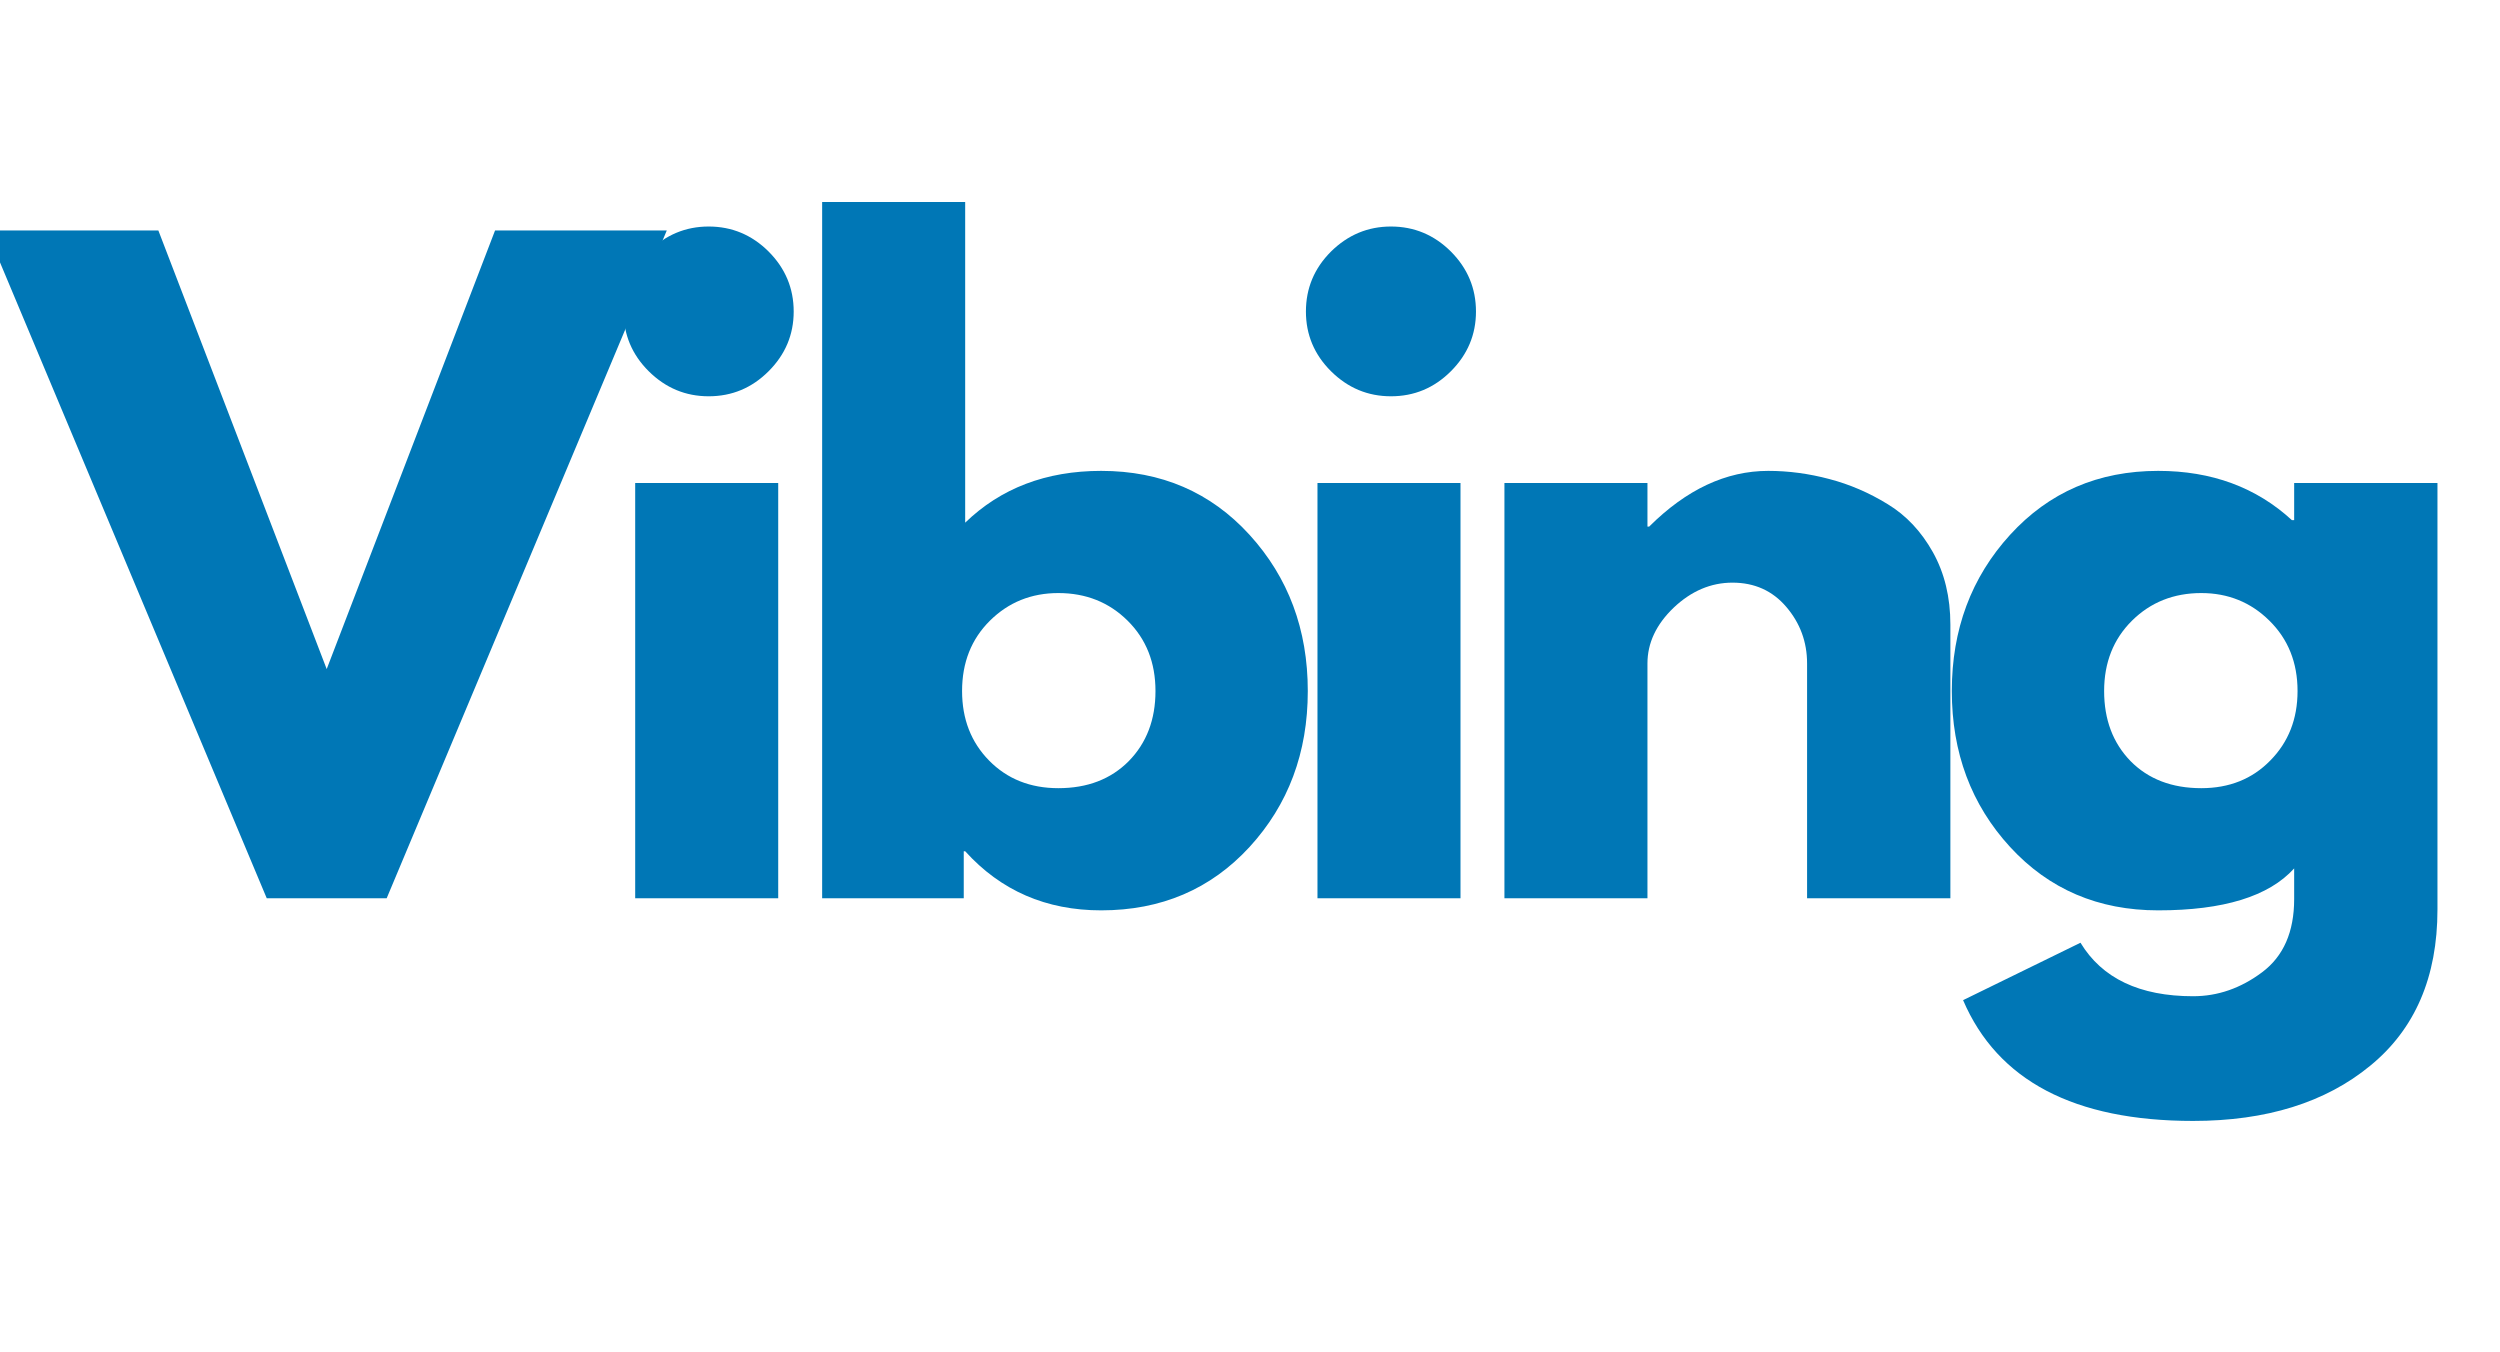
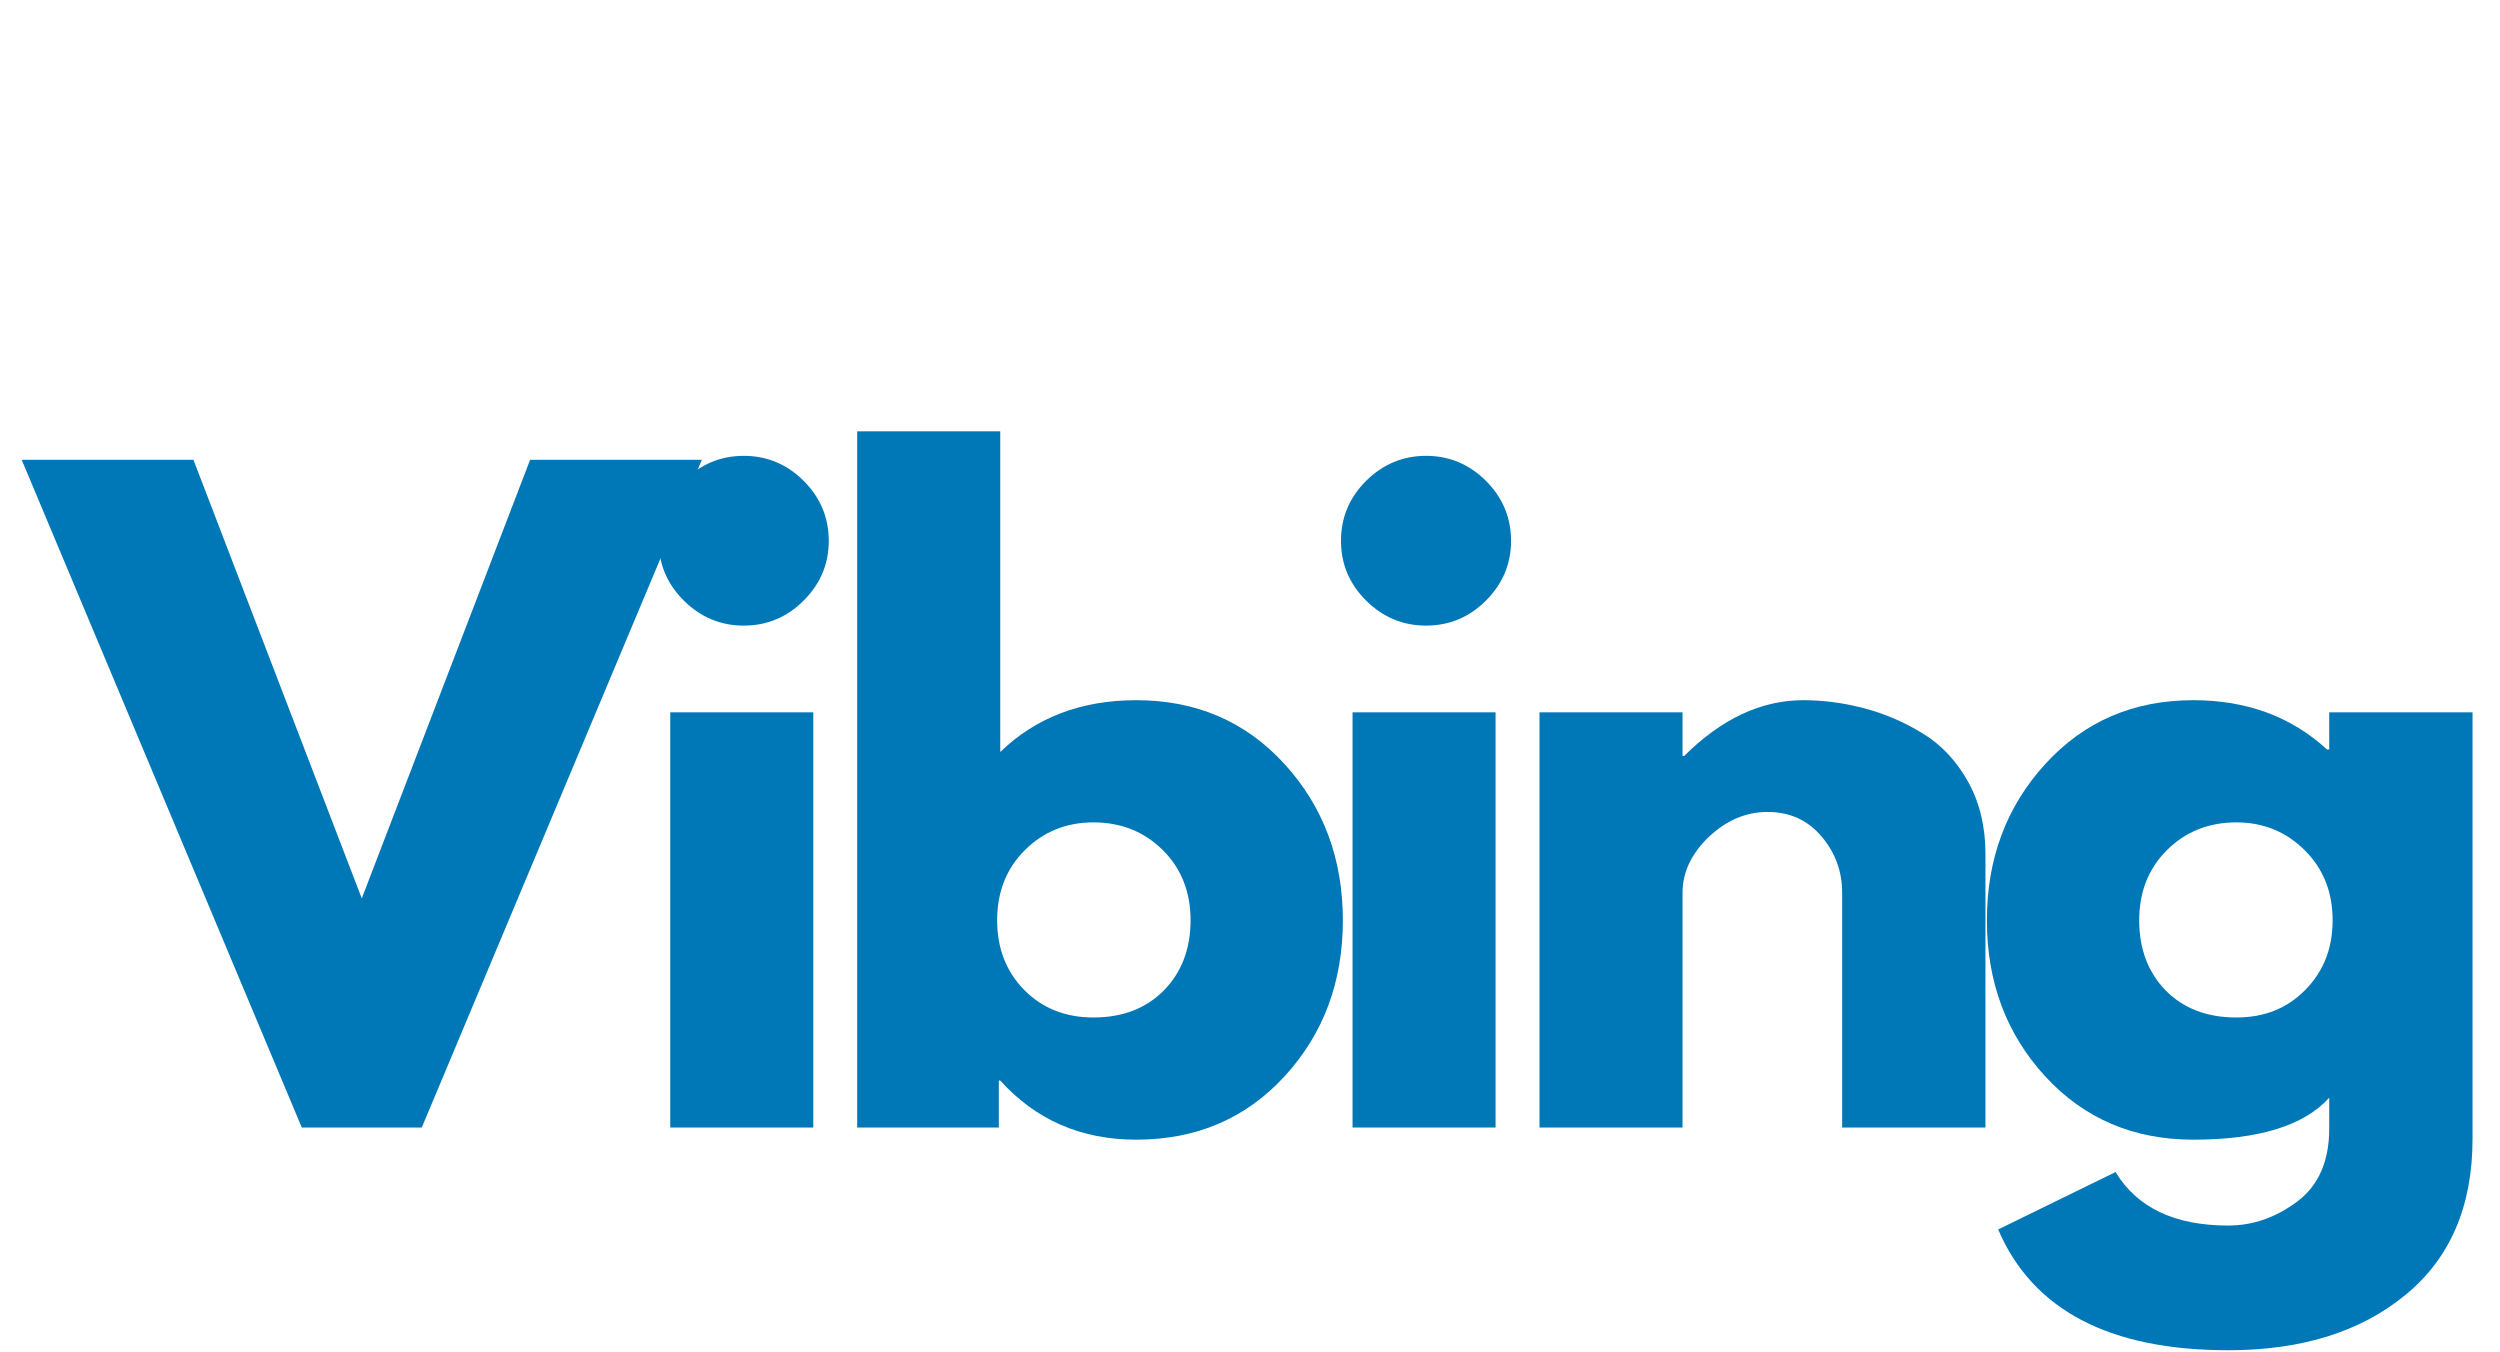
<svg xmlns="http://www.w3.org/2000/svg" width="185" zoomAndPan="magnify" viewBox="0 0 138.75 75" height="100" preserveAspectRatio="xMidYMid meet" version="1.0">
  <defs>
    <g />
+     <clipPath id="ae54702e5f">
+       <path d="M 110 38 L 138 38 L 138 74.93 L 110 74.93 Z M 110 38 " clip-rule="nonzero" />
+     </clipPath>
  </defs>
  <g fill="#0077b6" fill-opacity="1">
-     <g transform="translate(0.522652, 49.85274)">
+     <g transform="translate(2.469145, 62.57981)">
      <g>
        <path d="M 14.281 0 L -1.266 -37.062 L 8.266 -37.062 L 17.609 -12.719 L 26.953 -37.062 L 36.484 -37.062 L 20.938 0 Z M 14.281 0 " />
      </g>
    </g>
  </g>
  <g fill="#0077b6" fill-opacity="1">
-     <g transform="translate(32.54991, 49.85274)">
+     <g transform="translate(34.49641, 62.57981)">
      <g>
        <path d="M 3.453 -35.891 C 4.391 -36.816 5.5 -37.281 6.781 -37.281 C 8.07 -37.281 9.18 -36.816 10.109 -35.891 C 11.035 -34.961 11.5 -33.852 11.5 -32.562 C 11.5 -31.281 11.035 -30.176 10.109 -29.25 C 9.18 -28.32 8.07 -27.859 6.781 -27.859 C 5.5 -27.859 4.391 -28.32 3.453 -29.25 C 2.523 -30.176 2.062 -31.281 2.062 -32.562 C 2.062 -33.852 2.523 -34.961 3.453 -35.891 Z M 2.703 -23.047 L 2.703 0 L 10.641 0 L 10.641 -23.047 Z M 2.703 -23.047 " />
      </g>
    </g>
  </g>
  <g fill="#0077b6" fill-opacity="1">
-     <g transform="translate(42.9262, 49.85274)">
+     <g transform="translate(44.87269, 62.57981)">
      <g>
        <path d="M 26.422 -20.172 C 28.578 -17.805 29.656 -14.914 29.656 -11.5 C 29.656 -8.082 28.578 -5.195 26.422 -2.844 C 24.266 -0.5 21.52 0.672 18.188 0.672 C 15.133 0.672 12.617 -0.422 10.641 -2.609 L 10.562 -2.609 L 10.562 0 L 2.703 0 L 2.703 -38.641 L 10.641 -38.641 L 10.641 -20.844 C 12.617 -22.758 15.133 -23.719 18.188 -23.719 C 21.52 -23.719 24.266 -22.535 26.422 -20.172 Z M 19.719 -7.609 C 20.707 -8.617 21.203 -9.914 21.203 -11.5 C 21.203 -13.082 20.688 -14.383 19.656 -15.406 C 18.625 -16.426 17.344 -16.938 15.812 -16.938 C 14.312 -16.938 13.047 -16.426 12.016 -15.406 C 10.984 -14.383 10.469 -13.082 10.469 -11.5 C 10.469 -9.945 10.969 -8.66 11.969 -7.641 C 12.977 -6.617 14.258 -6.109 15.812 -6.109 C 17.426 -6.109 18.727 -6.609 19.719 -7.609 Z M 19.719 -7.609 " />
      </g>
    </g>
  </g>
  <g fill="#0077b6" fill-opacity="1">
-     <g transform="translate(70.41664, 49.85274)">
+     <g transform="translate(72.36313, 62.57981)">
      <g>
        <path d="M 3.453 -35.891 C 4.391 -36.816 5.5 -37.281 6.781 -37.281 C 8.07 -37.281 9.18 -36.816 10.109 -35.891 C 11.035 -34.961 11.5 -33.852 11.5 -32.562 C 11.5 -31.281 11.035 -30.176 10.109 -29.25 C 9.18 -28.32 8.07 -27.859 6.781 -27.859 C 5.5 -27.859 4.391 -28.32 3.453 -29.25 C 2.523 -30.176 2.062 -31.281 2.062 -32.562 C 2.062 -33.852 2.523 -34.961 3.453 -35.891 Z M 2.703 -23.047 L 2.703 0 L 10.641 0 L 10.641 -23.047 Z M 2.703 -23.047 " />
      </g>
    </g>
  </g>
  <g fill="#0077b6" fill-opacity="1">
-     <g transform="translate(80.79293, 49.85274)">
+     <g transform="translate(82.73942, 62.57981)">
      <g>
        <path d="M 2.703 0 L 2.703 -23.047 L 10.641 -23.047 L 10.641 -20.625 L 10.734 -20.625 C 12.805 -22.688 15.008 -23.719 17.344 -23.719 C 18.477 -23.719 19.609 -23.566 20.734 -23.266 C 21.859 -22.973 22.938 -22.508 23.969 -21.875 C 25 -21.25 25.836 -20.359 26.484 -19.203 C 27.129 -18.047 27.453 -16.707 27.453 -15.188 L 27.453 0 L 19.5 0 L 19.5 -13.031 C 19.5 -14.227 19.113 -15.273 18.344 -16.172 C 17.582 -17.066 16.586 -17.516 15.359 -17.516 C 14.16 -17.516 13.07 -17.051 12.094 -16.125 C 11.125 -15.195 10.641 -14.164 10.641 -13.031 L 10.641 0 Z M 2.703 0 " />
      </g>
    </g>
  </g>
-   <g fill="#0077b6" fill-opacity="1">
-     <g transform="translate(107.2951, 49.85274)">
-       <g>
-         <path d="M 1.656 5.656 L 8.172 2.469 C 9.367 4.445 11.453 5.438 14.422 5.438 C 15.797 5.438 17.07 4.992 18.25 4.109 C 19.438 3.223 20.031 1.867 20.031 0.047 L 20.031 -1.656 C 18.625 -0.102 16.109 0.672 12.484 0.672 C 9.16 0.672 6.422 -0.5 4.266 -2.844 C 2.109 -5.195 1.031 -8.082 1.031 -11.5 C 1.031 -14.914 2.109 -17.805 4.266 -20.172 C 6.422 -22.535 9.16 -23.719 12.484 -23.719 C 15.453 -23.719 17.926 -22.805 19.906 -20.984 L 20.031 -20.984 L 20.031 -23.047 L 27.984 -23.047 L 27.984 0.625 C 27.984 4.375 26.738 7.266 24.25 9.297 C 21.77 11.336 18.492 12.359 14.422 12.359 C 7.828 12.359 3.57 10.125 1.656 5.656 Z M 11.031 -15.406 C 10 -14.383 9.484 -13.082 9.484 -11.5 C 9.484 -9.914 9.973 -8.617 10.953 -7.609 C 11.941 -6.609 13.25 -6.109 14.875 -6.109 C 16.426 -6.109 17.703 -6.617 18.703 -7.641 C 19.711 -8.66 20.219 -9.945 20.219 -11.5 C 20.219 -13.082 19.695 -14.383 18.656 -15.406 C 17.625 -16.426 16.363 -16.938 14.875 -16.938 C 13.344 -16.938 12.062 -16.426 11.031 -15.406 Z M 11.031 -15.406 " />
+   <g clip-path="url(#ae54702e5f)">
+     <g fill="#0077b6" fill-opacity="1">
+       <g transform="translate(109.2416, 62.57981)">
+         <g>
+           <path d="M 1.656 5.656 L 8.172 2.469 C 9.367 4.445 11.453 5.438 14.422 5.438 C 15.797 5.438 17.07 4.992 18.25 4.109 C 19.438 3.223 20.031 1.867 20.031 0.047 L 20.031 -1.656 C 18.625 -0.102 16.109 0.672 12.484 0.672 C 9.16 0.672 6.422 -0.5 4.266 -2.844 C 2.109 -5.195 1.031 -8.082 1.031 -11.5 C 1.031 -14.914 2.109 -17.805 4.266 -20.172 C 6.422 -22.535 9.16 -23.719 12.484 -23.719 C 15.453 -23.719 17.926 -22.805 19.906 -20.984 L 20.031 -20.984 L 20.031 -23.047 L 27.984 -23.047 L 27.984 0.625 C 27.984 4.375 26.738 7.266 24.25 9.297 C 21.77 11.336 18.492 12.359 14.422 12.359 C 7.828 12.359 3.57 10.125 1.656 5.656 Z M 11.031 -15.406 C 10 -14.383 9.484 -13.082 9.484 -11.5 C 9.484 -9.914 9.973 -8.617 10.953 -7.609 C 11.941 -6.609 13.25 -6.109 14.875 -6.109 C 16.426 -6.109 17.703 -6.617 18.703 -7.641 C 19.711 -8.66 20.219 -9.945 20.219 -11.5 C 20.219 -13.082 19.695 -14.383 18.656 -15.406 C 17.625 -16.426 16.363 -16.938 14.875 -16.938 C 13.344 -16.938 12.062 -16.426 11.031 -15.406 Z M 11.031 -15.406 " />
+         </g>
      </g>
    </g>
  </g>
</svg>
